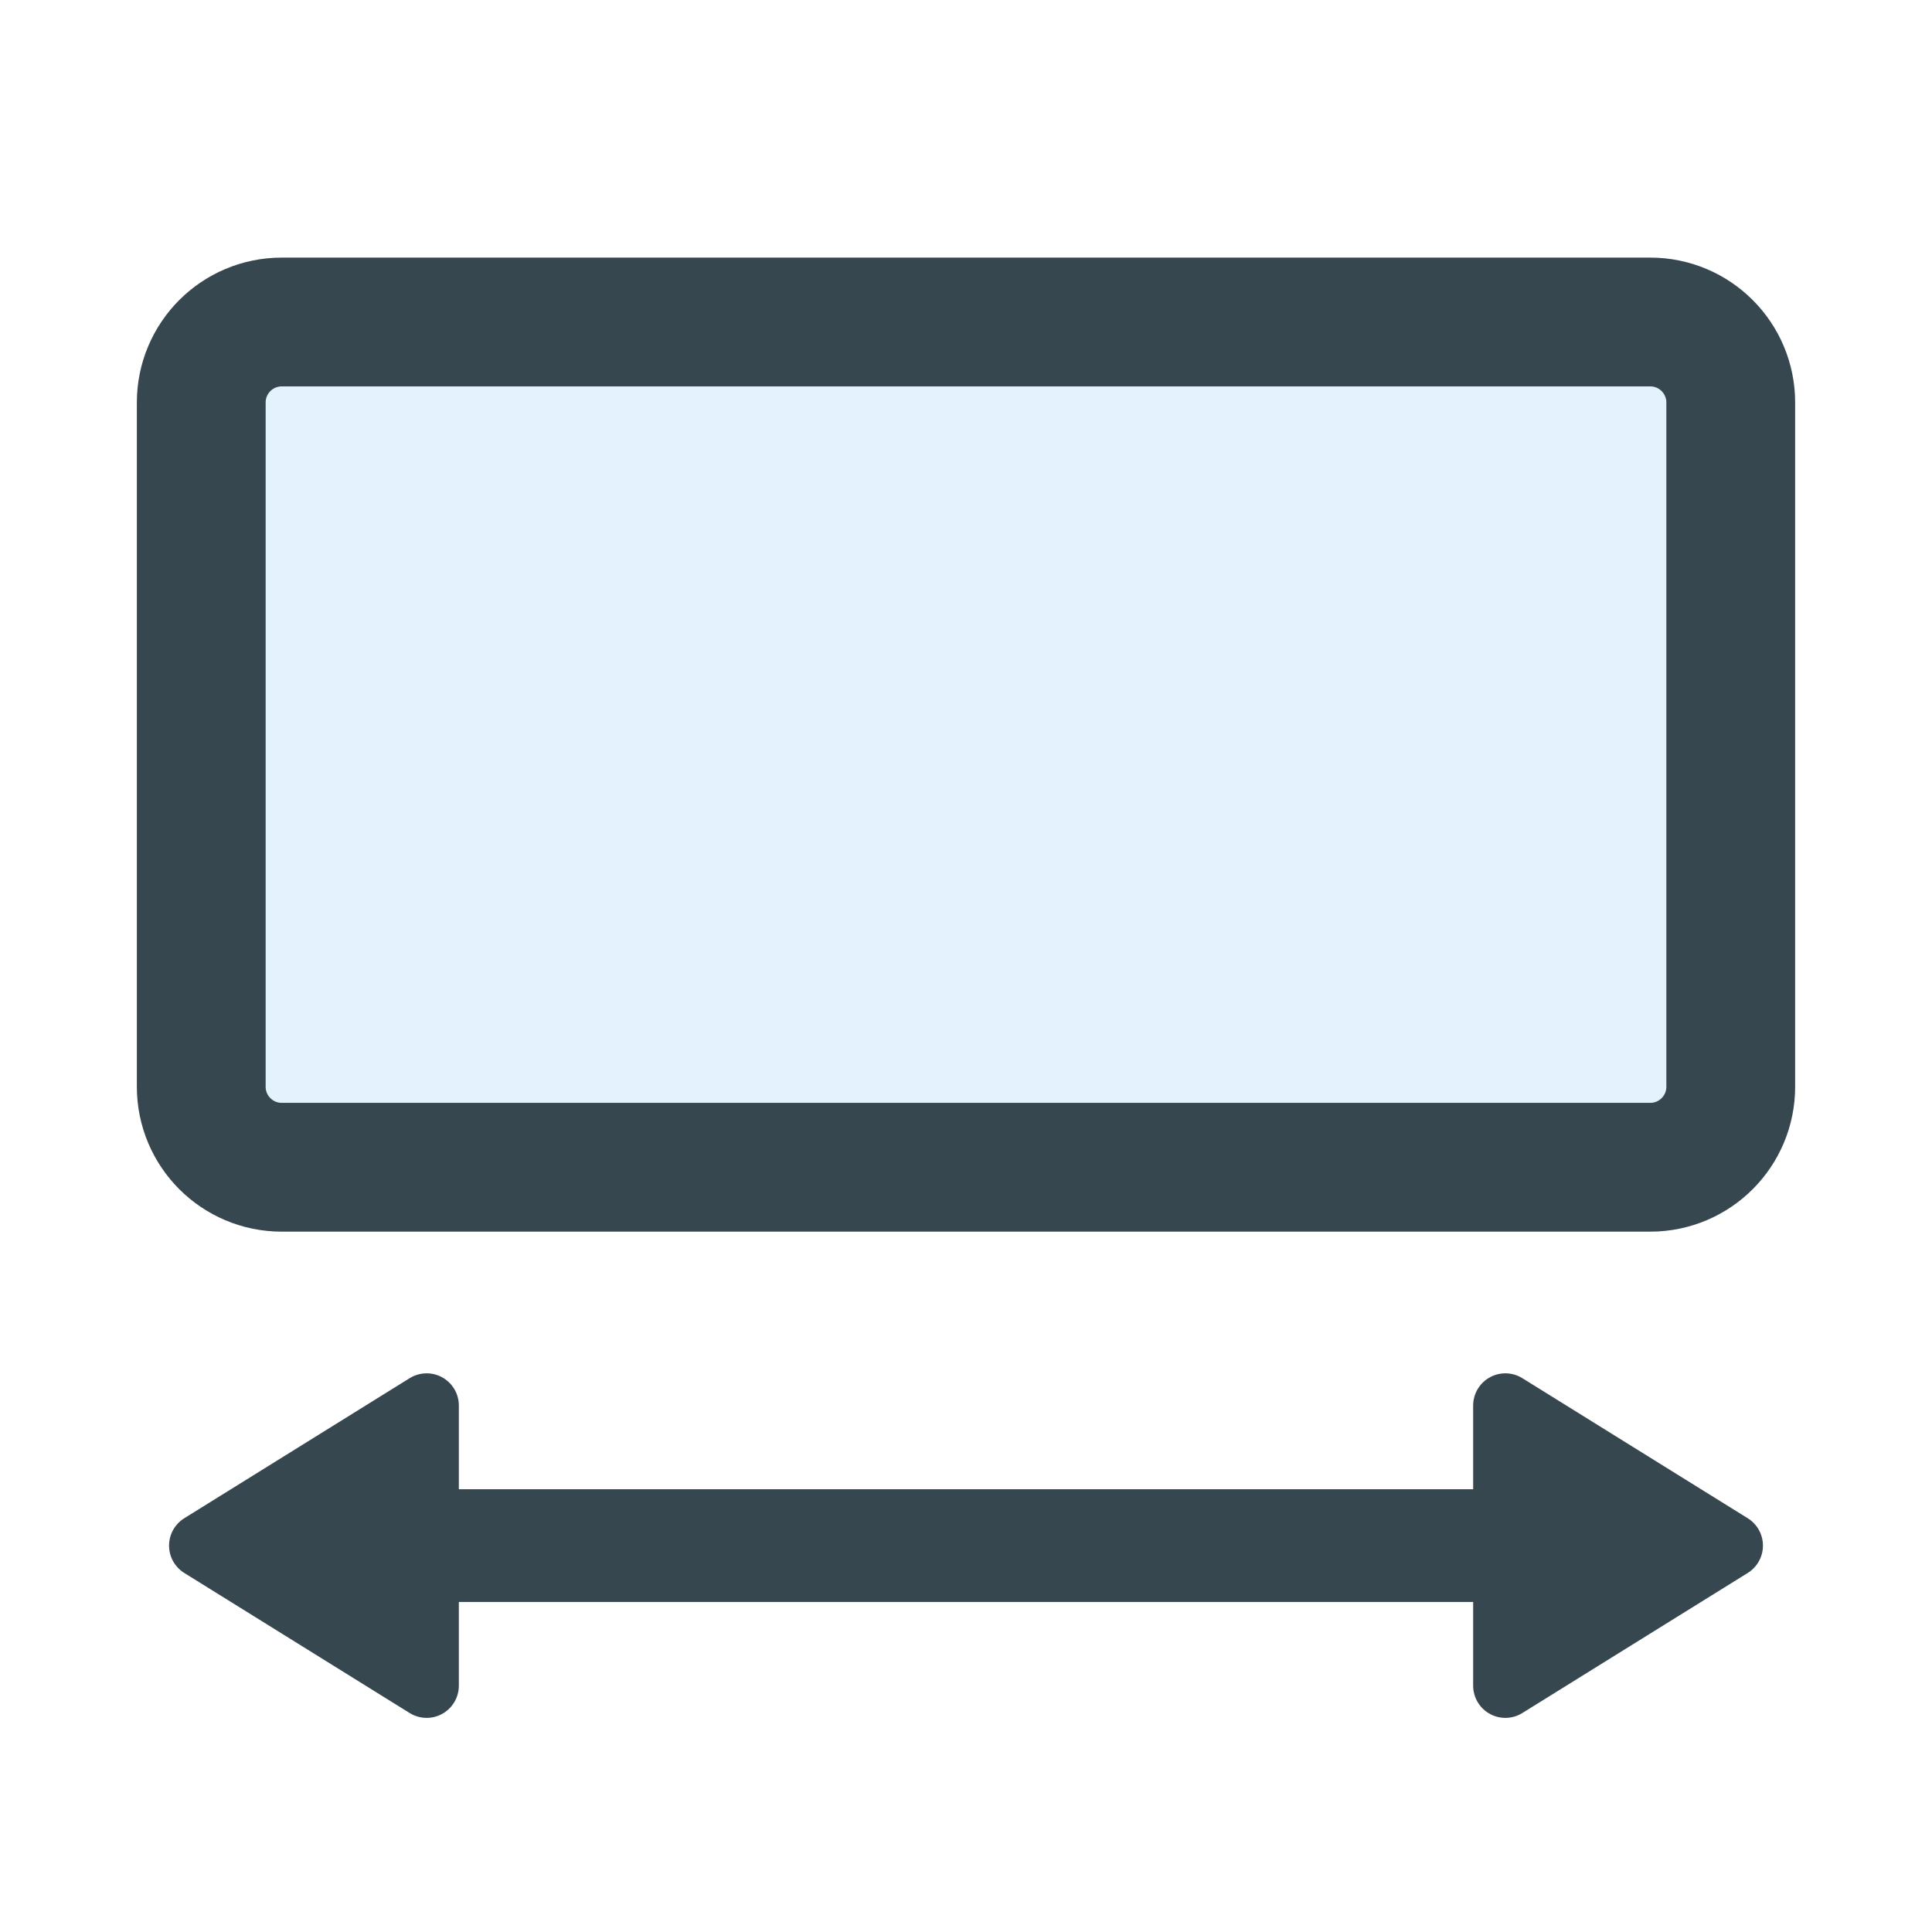
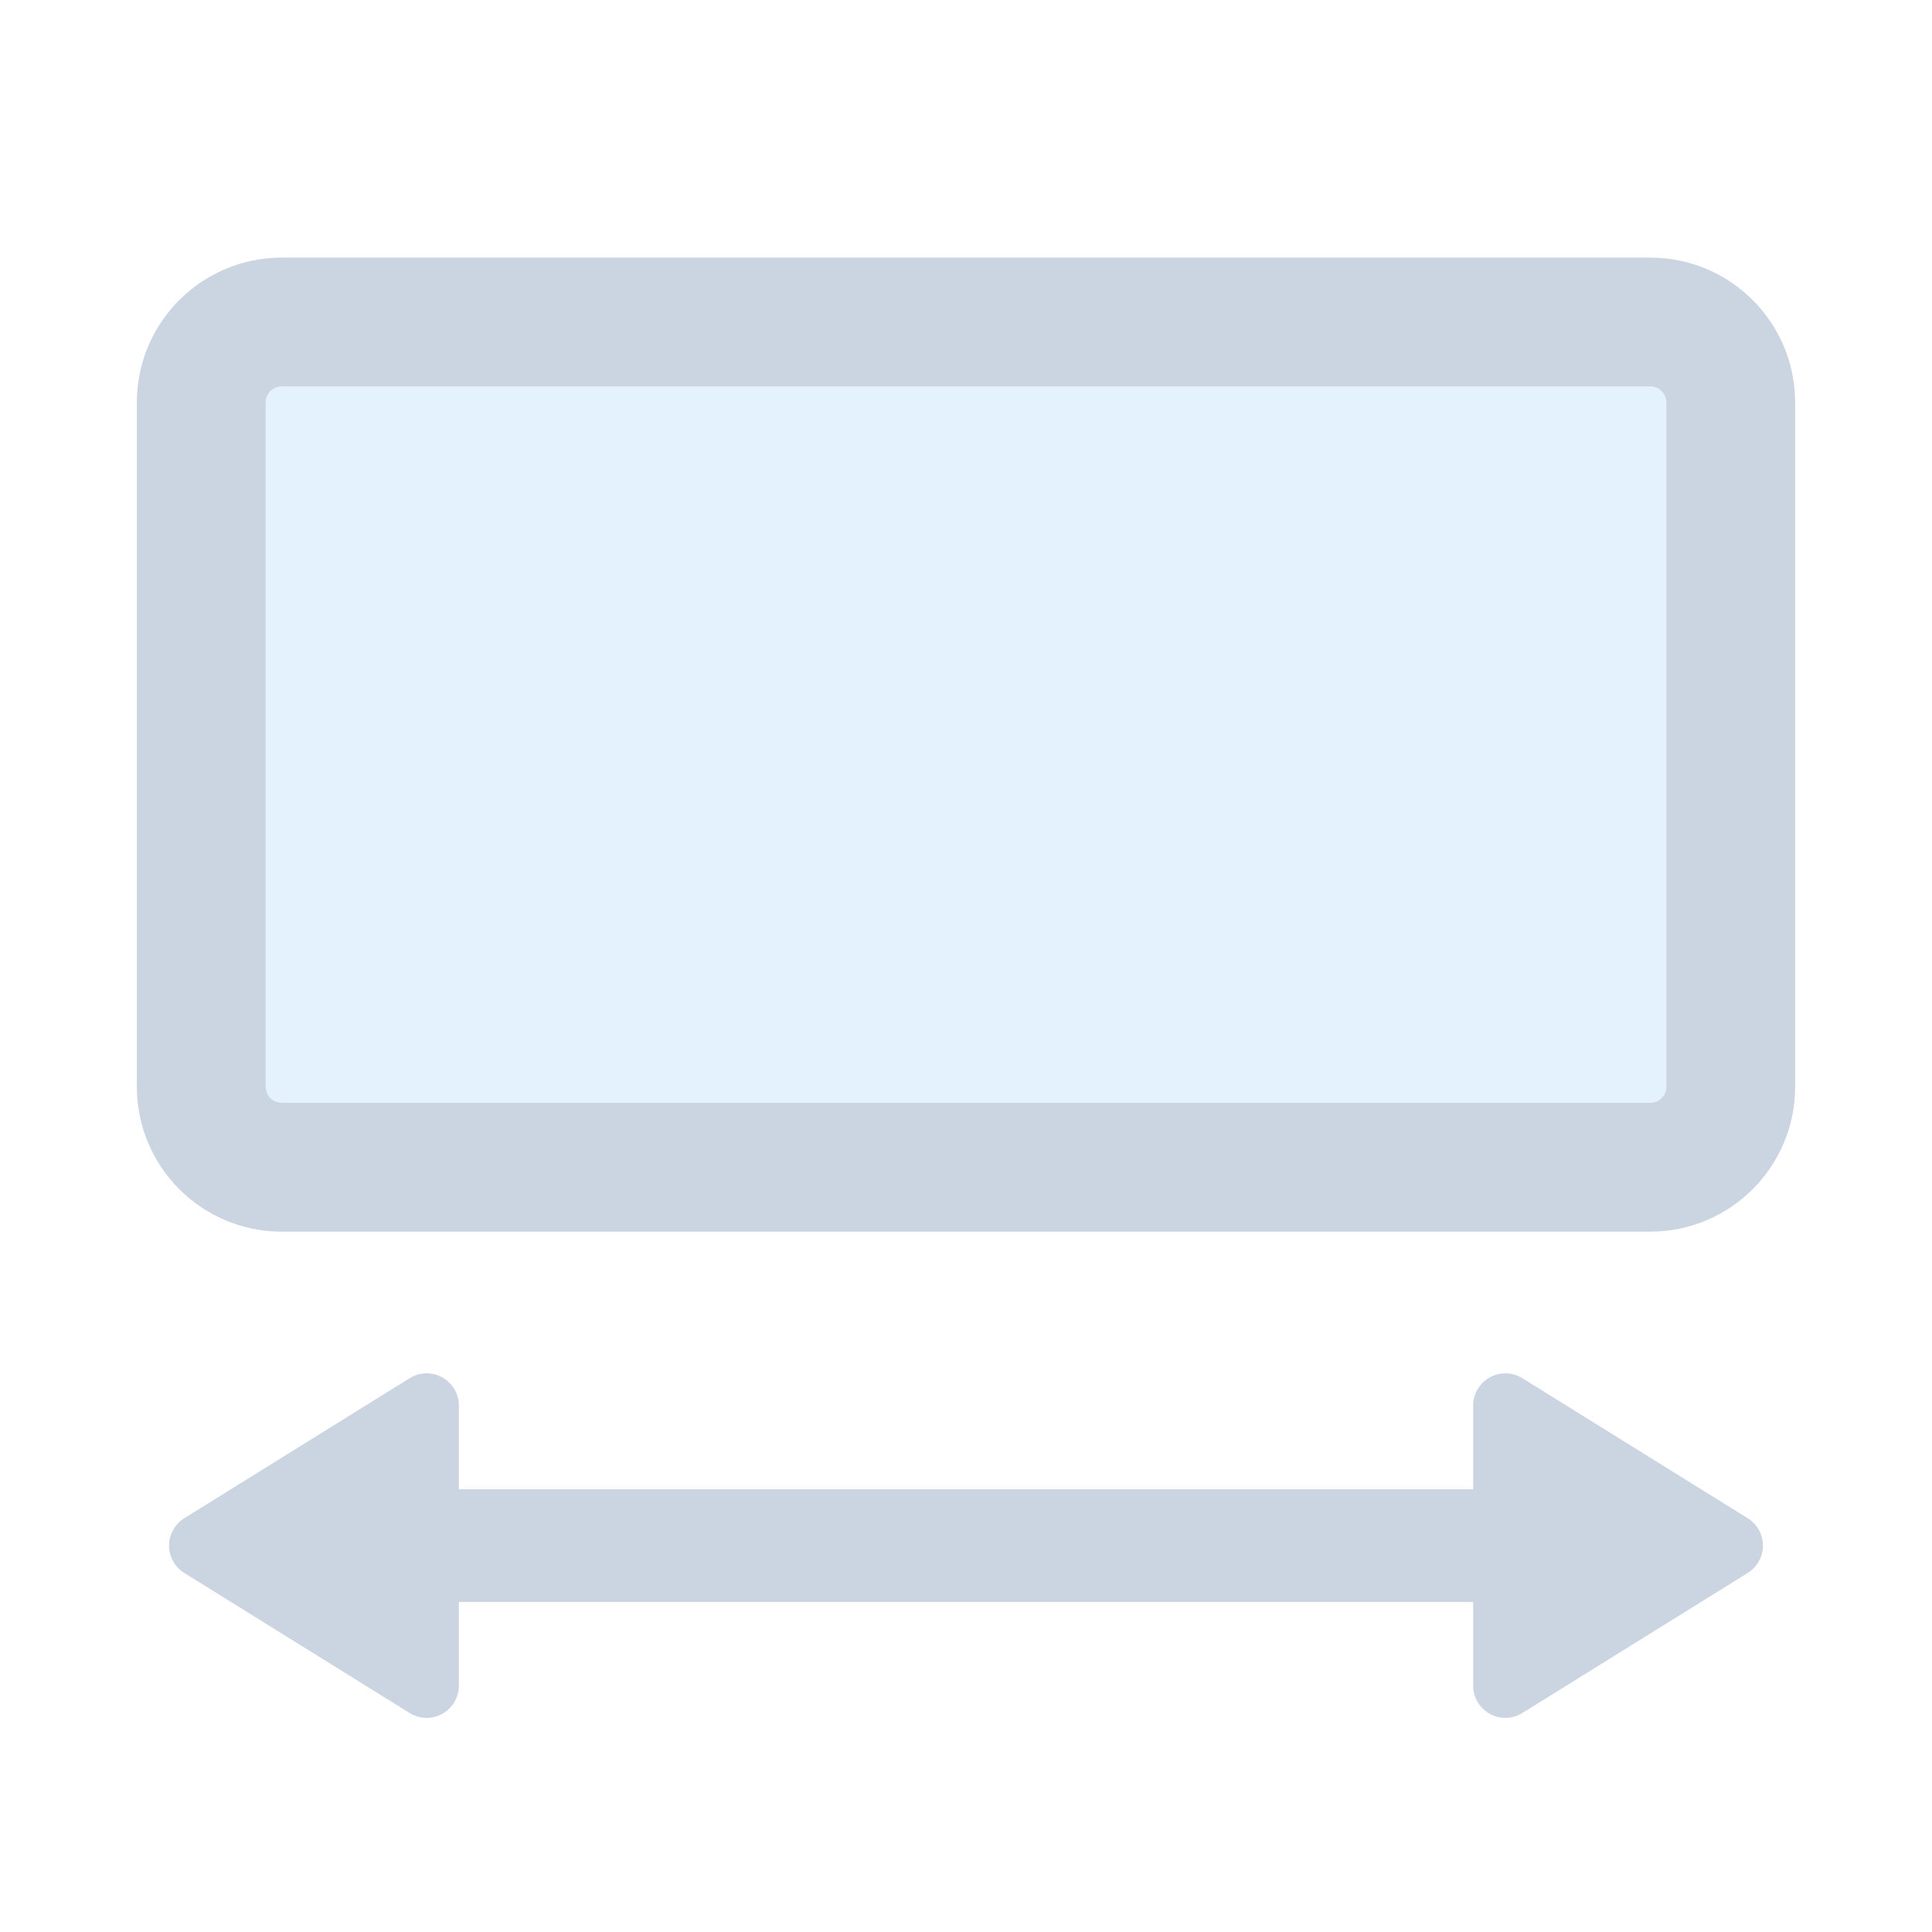
<svg xmlns="http://www.w3.org/2000/svg" width="24" height="24" viewBox="0 0 24 24">
-   <rect x="2.5" y="4" width="19" height="10.5" rx="1" fill="#E3F2FD" stroke="#37474F" stroke-width="1.6" />
-   <polyline points="4.8,19.2 19.2,19.2" fill="none" stroke="#37474F" stroke-width="1.4" stroke-linecap="round" stroke-linejoin="round" />
-   <polygon points="2.5,19.2 5.3,17.46 5.3,20.94" fill="#37474F" stroke="#37474F" stroke-width="0.8" stroke-linejoin="round" />
-   <polygon points="21.5,19.2 18.7,20.94 18.7,17.46" fill="#37474F" stroke="#37474F" stroke-width="0.8" stroke-linejoin="round" />
+   <rect x="2.5" y="4" width="19" height="10.5" rx="1" fill="#E3F2FD" stroke="#CBD5E1" stroke-width="1.6" />
+   <polyline points="4.8,19.2 19.2,19.2" fill="none" stroke="#CBD5E1" stroke-width="1.4" stroke-linecap="round" stroke-linejoin="round" />
+   <polygon points="2.5,19.2 5.3,17.46 5.3,20.94" fill="#CBD5E1" stroke="#CBD5E1" stroke-width="0.8" stroke-linejoin="round" />
+   <polygon points="21.5,19.2 18.7,20.94 18.7,17.46" fill="#CBD5E1" stroke="#CBD5E1" stroke-width="0.8" stroke-linejoin="round" />
</svg>
